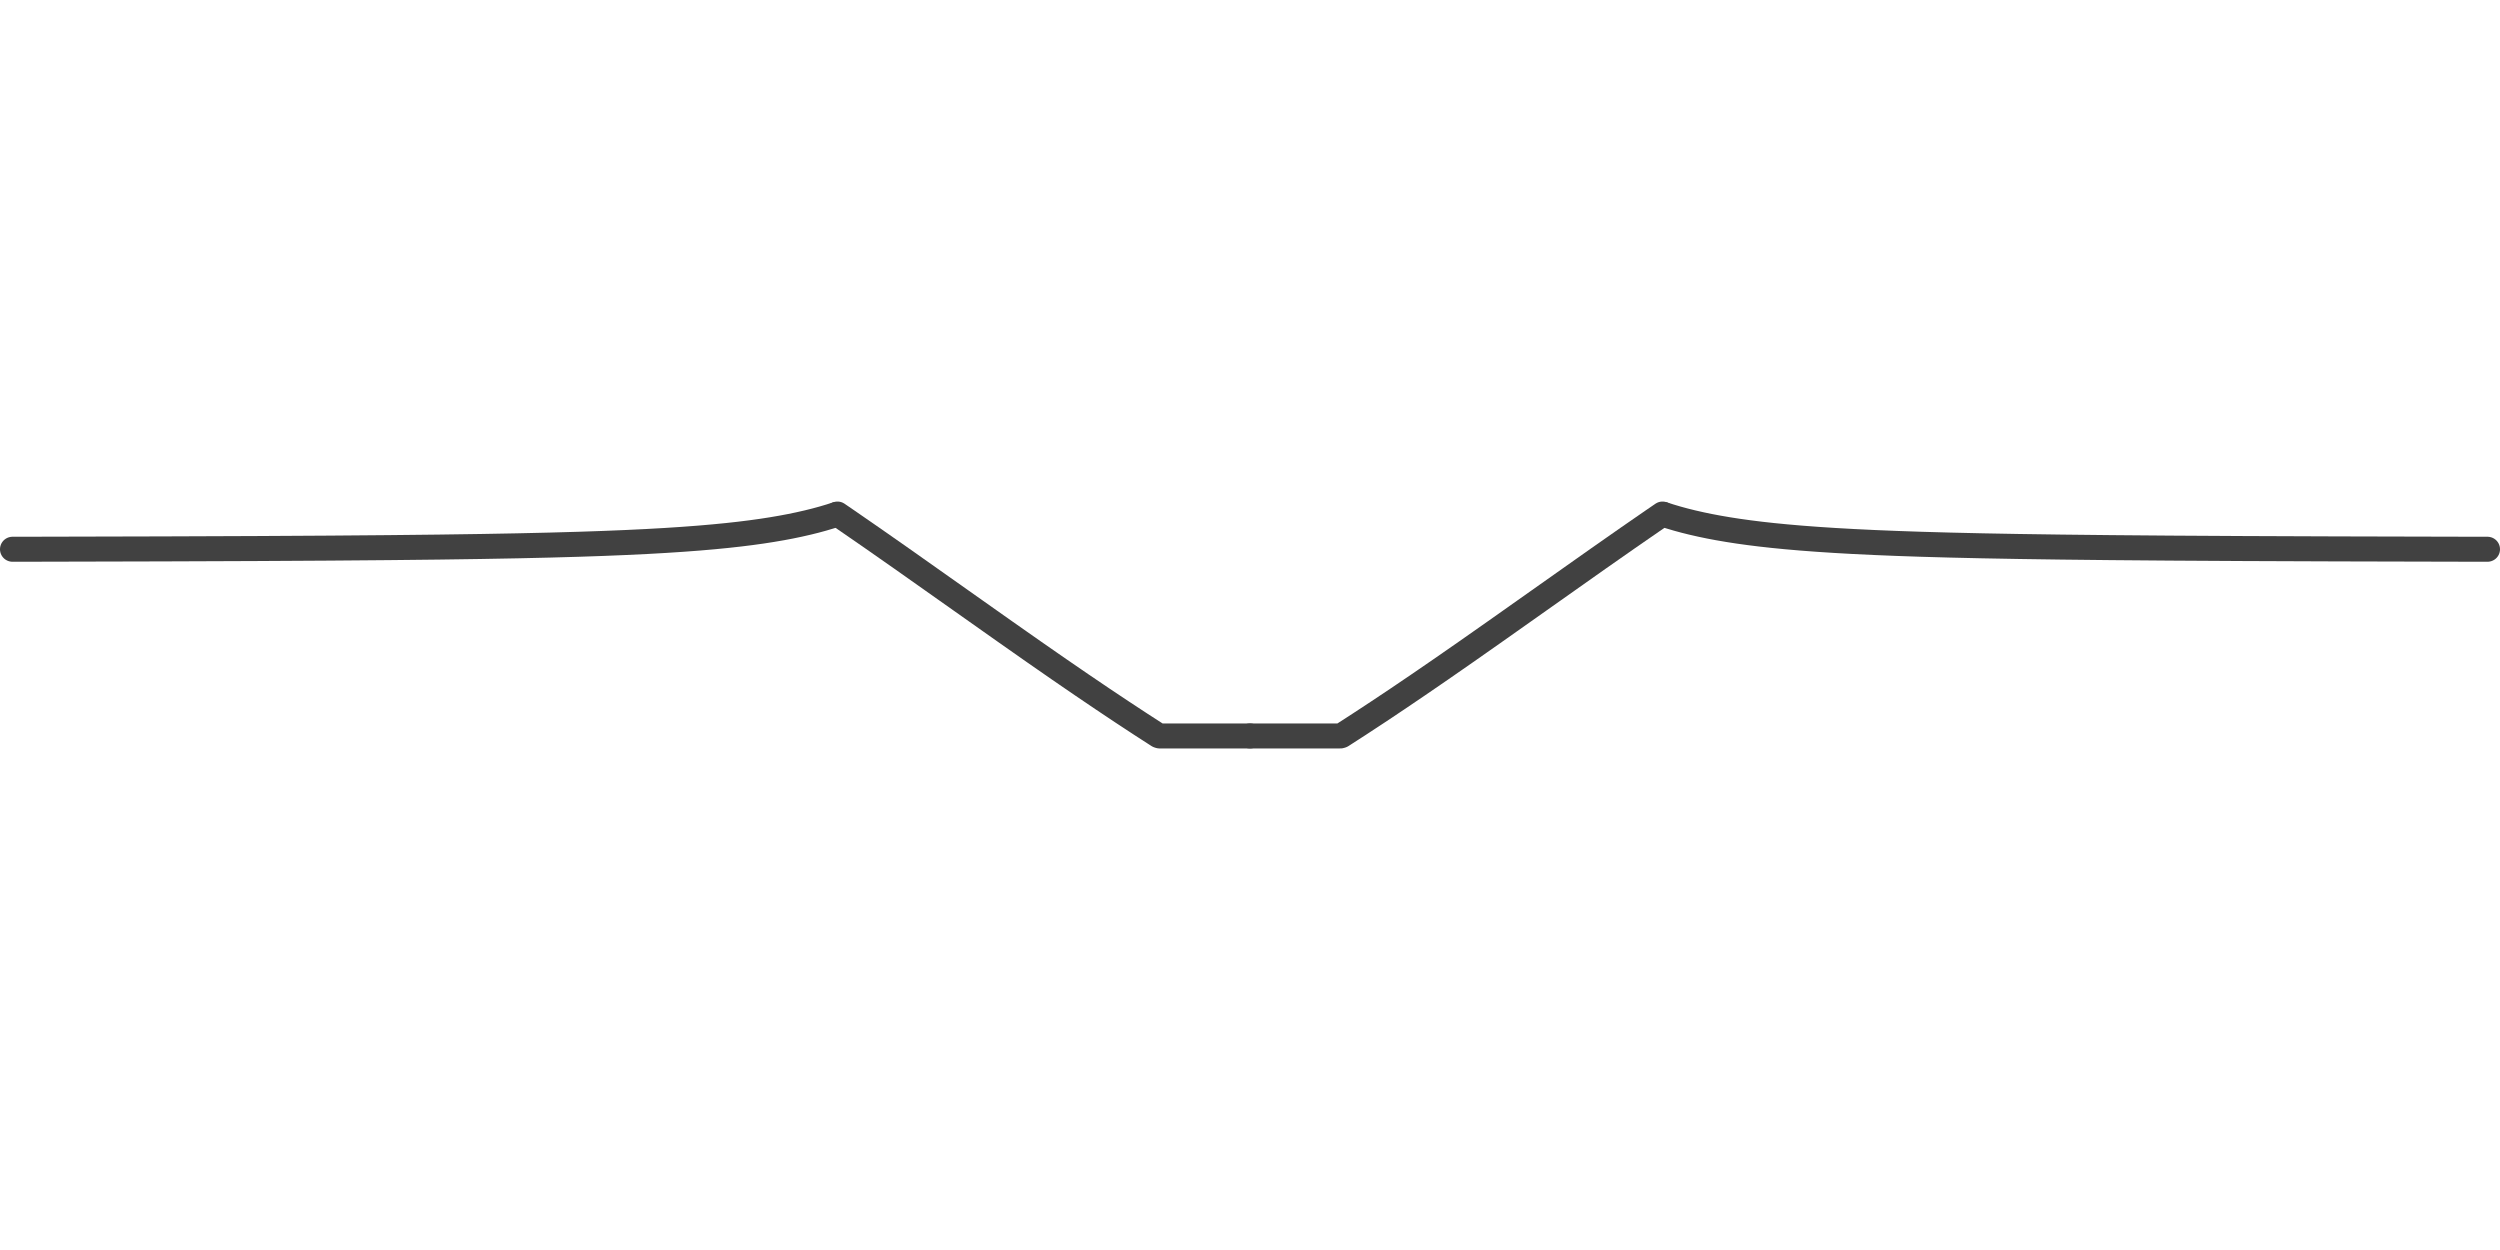
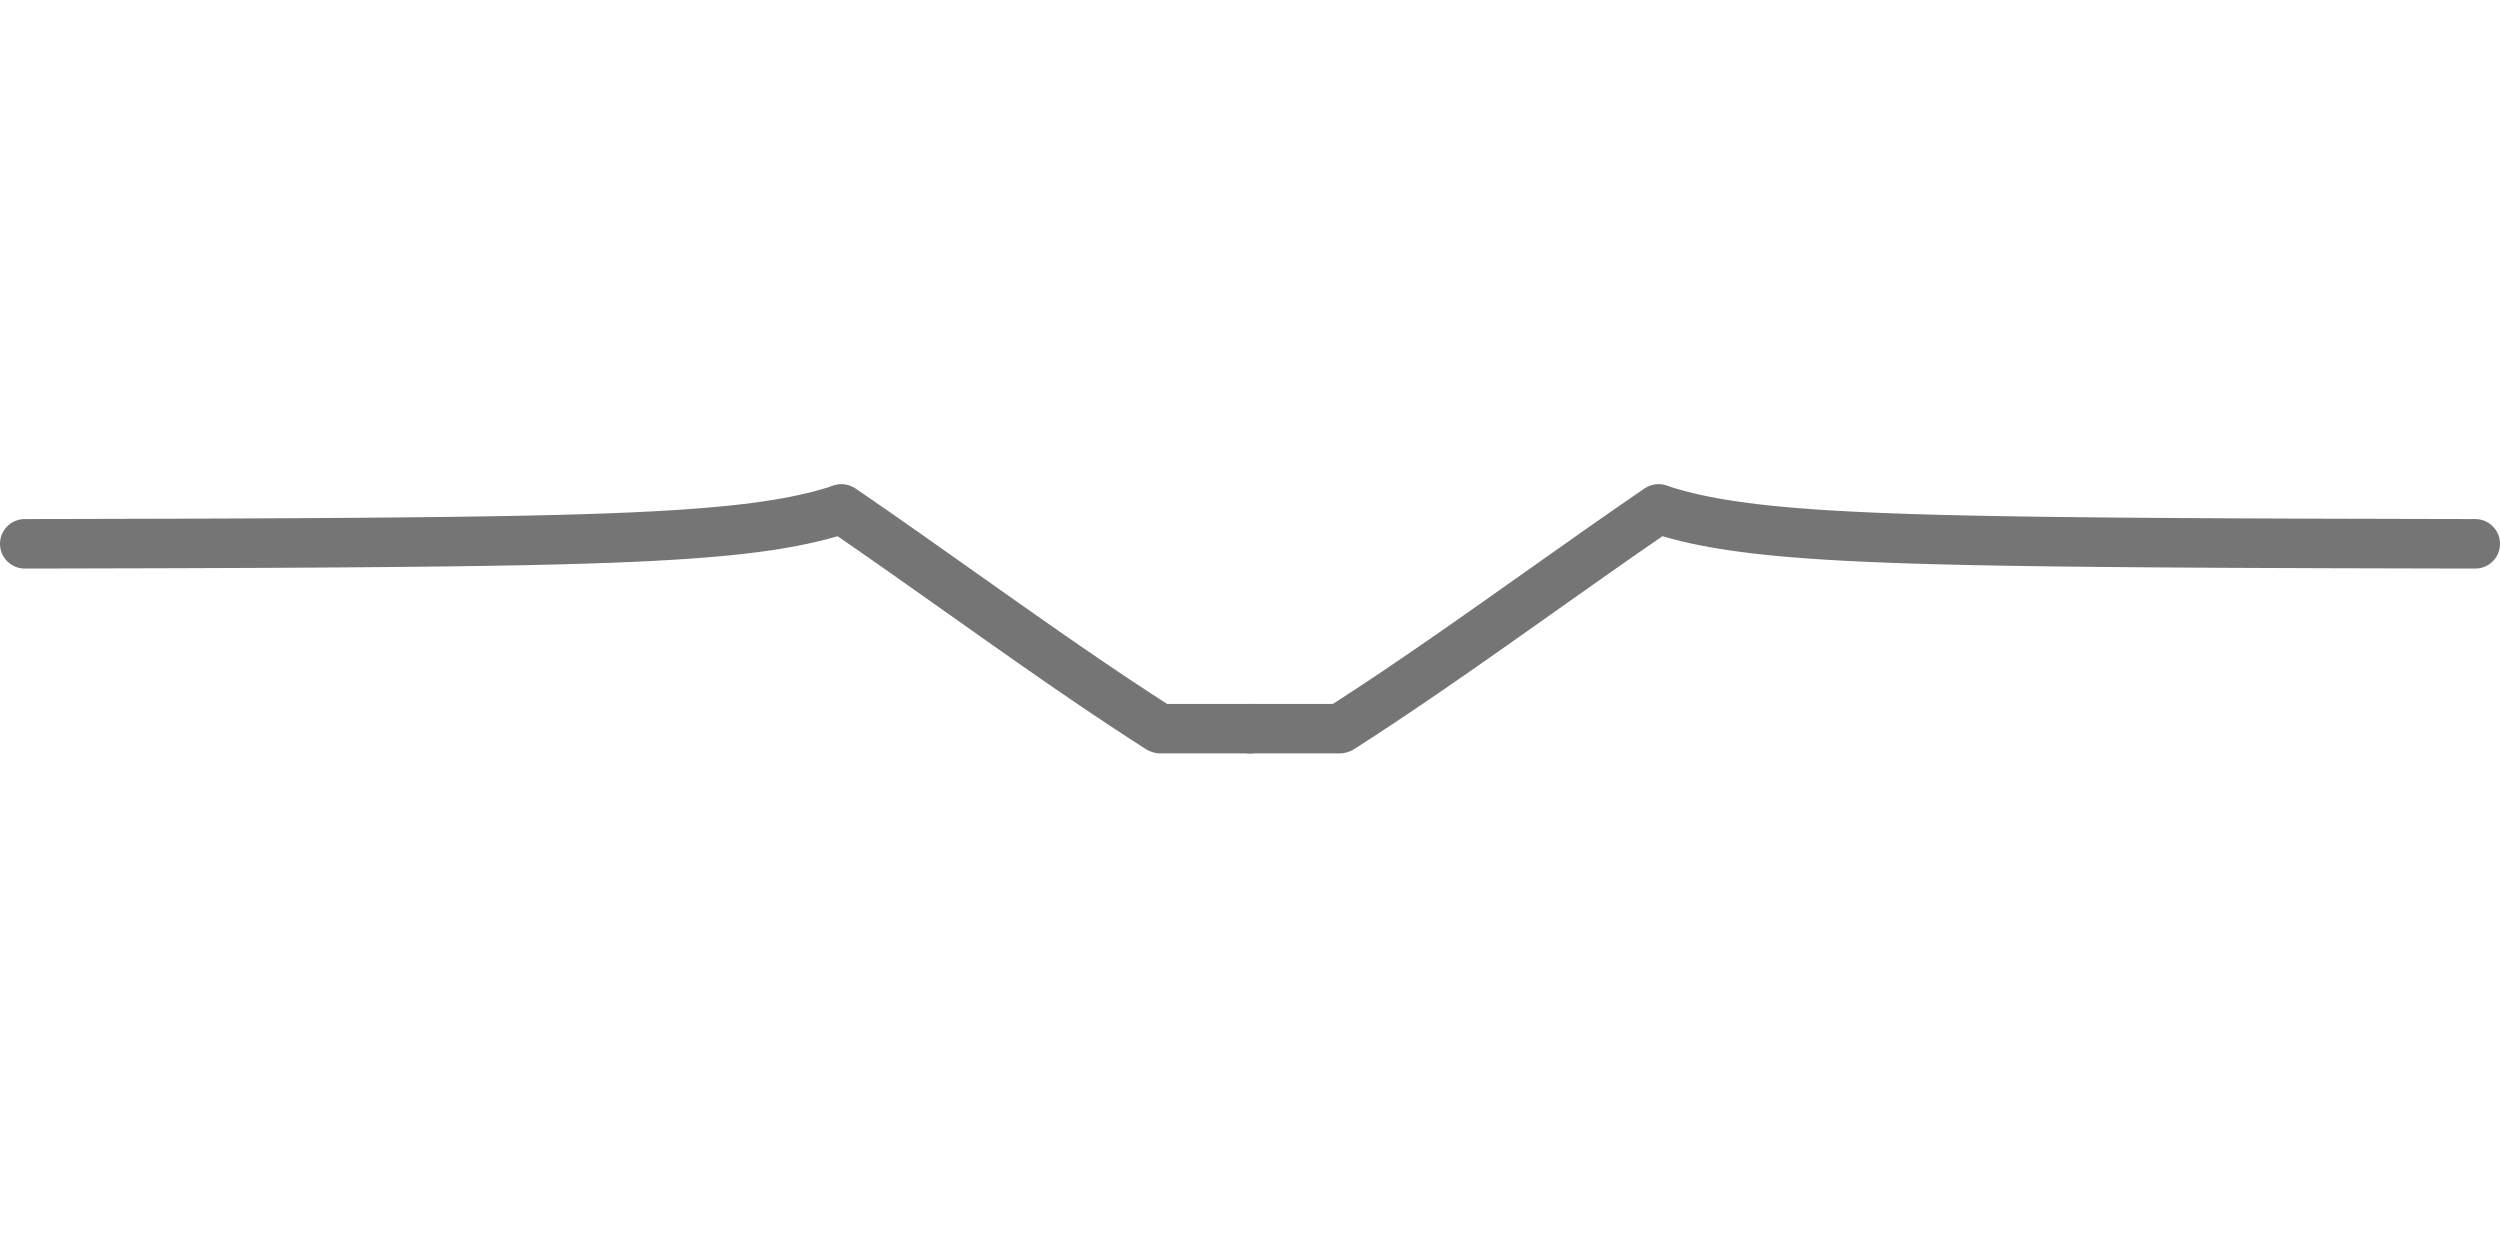
- <svg xmlns="http://www.w3.org/2000/svg" id="Layer_1" viewBox="0 0 200 100">
+ <svg xmlns="http://www.w3.org/2000/svg" id="Layer_1" viewBox="0 0 202 100">
  <defs>
-     <style>.cls-1,.cls-2{fill:none;}.cls-2{stroke:#414141;stroke-linecap:round;stroke-linejoin:round;stroke-width:2px;}</style>
+     <style>.cls-1,.cls-2{fill:none;}.cls-2{stroke:#757575;stroke-linecap:round;stroke-linejoin:round;stroke-width:4px;}</style>
  </defs>
-   <rect class="cls-1" width="200" height="100" />
-   <path class="cls-2" d="M100,58.876h-7.234l-.099-.029-1.387-.895-1.486-.976-1.586-1.058-1.685-1.141-1.784-1.224-1.982-1.376-2.378-1.668-3.469-2.45-4.757-3.359-2.378-1.663-1.982-1.37-.793-.543h0" />
-   <path class="cls-2" d="M66.901,41.157l-.495.159-.595.176-.595.161-.595.148-.694.158-.694.144-.694.131-.793.136-.793.123-.892.124-.892.111-.991.11-1.09.107-1.189.103-1.288.097-1.387.091-1.486.084-1.685.081-1.784.073-1.982.068-2.279.064-2.577.059-2.973.054-3.369.048-3.964.043-4.757.039-5.847.034-7.432.029-9.712.024-2.378.004h0" />
-   <path class="cls-2" d="M100,58.876h7.234l.099-.029,1.387-.895,1.486-.976,1.586-1.058,1.685-1.141,1.784-1.224,1.982-1.376,2.378-1.668,3.469-2.45,4.757-3.359,2.378-1.663,1.982-1.37.793-.543h0" />
-   <path class="cls-2" d="M133.099,41.157l.495.159.595.176.595.161.595.148.694.158.694.144.694.131.793.136.793.123.892.124.892.111.991.11,1.09.107,1.189.103,1.288.097,1.387.091,1.486.084,1.685.081,1.784.073,1.982.068,2.279.064,2.577.059,2.973.054,3.369.048,3.964.043,4.757.039,5.847.034,7.432.029,9.712.024,2.378.004h0" />
+   <rect class="cls-1" x="1" width="200" height="100" />
+   <path class="cls-2" d="M101,58.876h-7.234l-.099-.029-1.387-.895-1.486-.976-1.586-1.058-1.685-1.141-1.784-1.224-1.982-1.376-2.378-1.668-3.469-2.45-4.757-3.359-2.378-1.663-1.982-1.37-.793-.543h0" />
+   <path class="cls-2" d="M67.901,41.157l-.495.159-.595.176-.595.161-.595.148-.694.158-.694.144-.694.131-.793.136-.793.123-.892.124-.892.111-.991.11-1.09.107-1.189.103-1.288.097-1.387.091-1.486.084-1.685.081-1.784.073-1.982.068-2.279.064-2.577.059-2.973.054-3.369.048-3.964.043-4.757.039-5.847.034-7.432.029-9.712.024-2.378.004h0" />
+   <path class="cls-2" d="M101,58.876h7.234l.099-.029,1.387-.895,1.486-.976,1.586-1.058,1.685-1.141,1.784-1.224,1.982-1.376,2.378-1.668,3.469-2.45,4.757-3.359,2.378-1.663,1.982-1.37.793-.543h0" />
+   <path class="cls-2" d="M134.099,41.157l.495.159.595.176.595.161.595.148.694.158.694.144.694.131.793.136.793.123.892.124.892.111.991.11,1.09.107,1.189.103,1.288.097,1.387.091,1.486.084,1.685.081,1.784.073,1.982.068,2.279.064,2.577.059,2.973.054,3.369.048,3.964.043,4.757.039,5.847.034,7.432.029,9.712.024,2.378.004h0" />
</svg>
